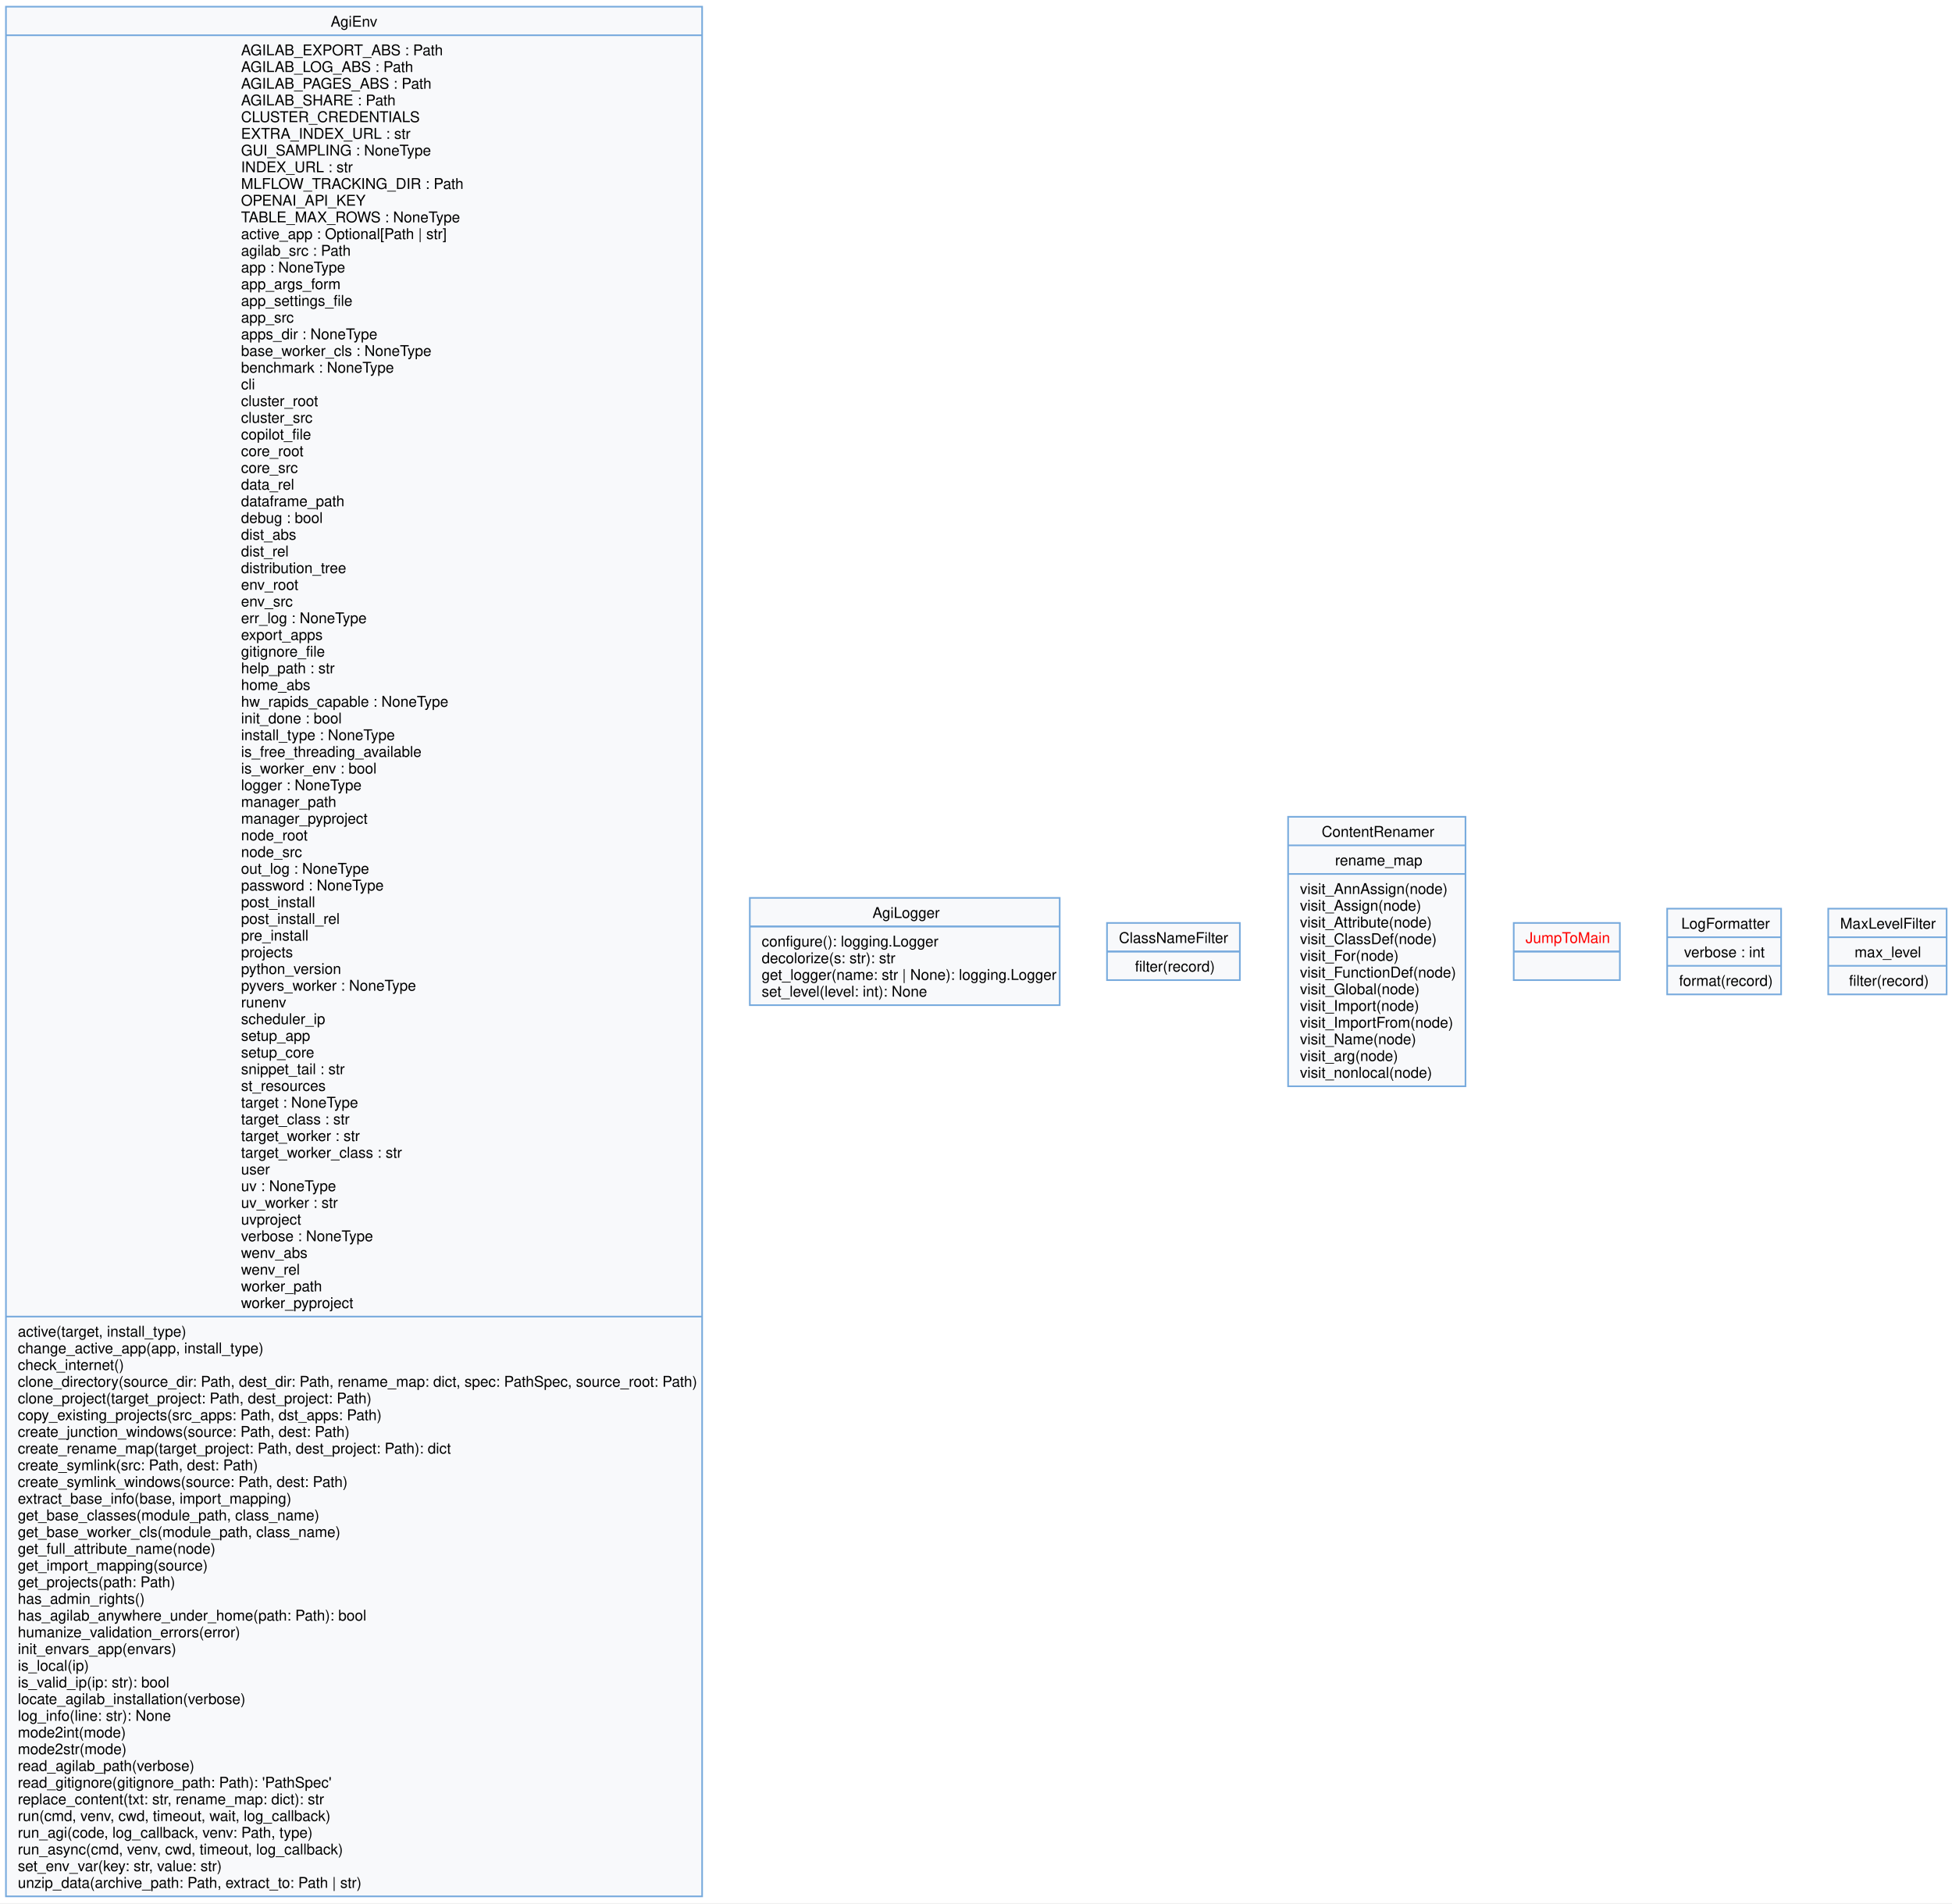
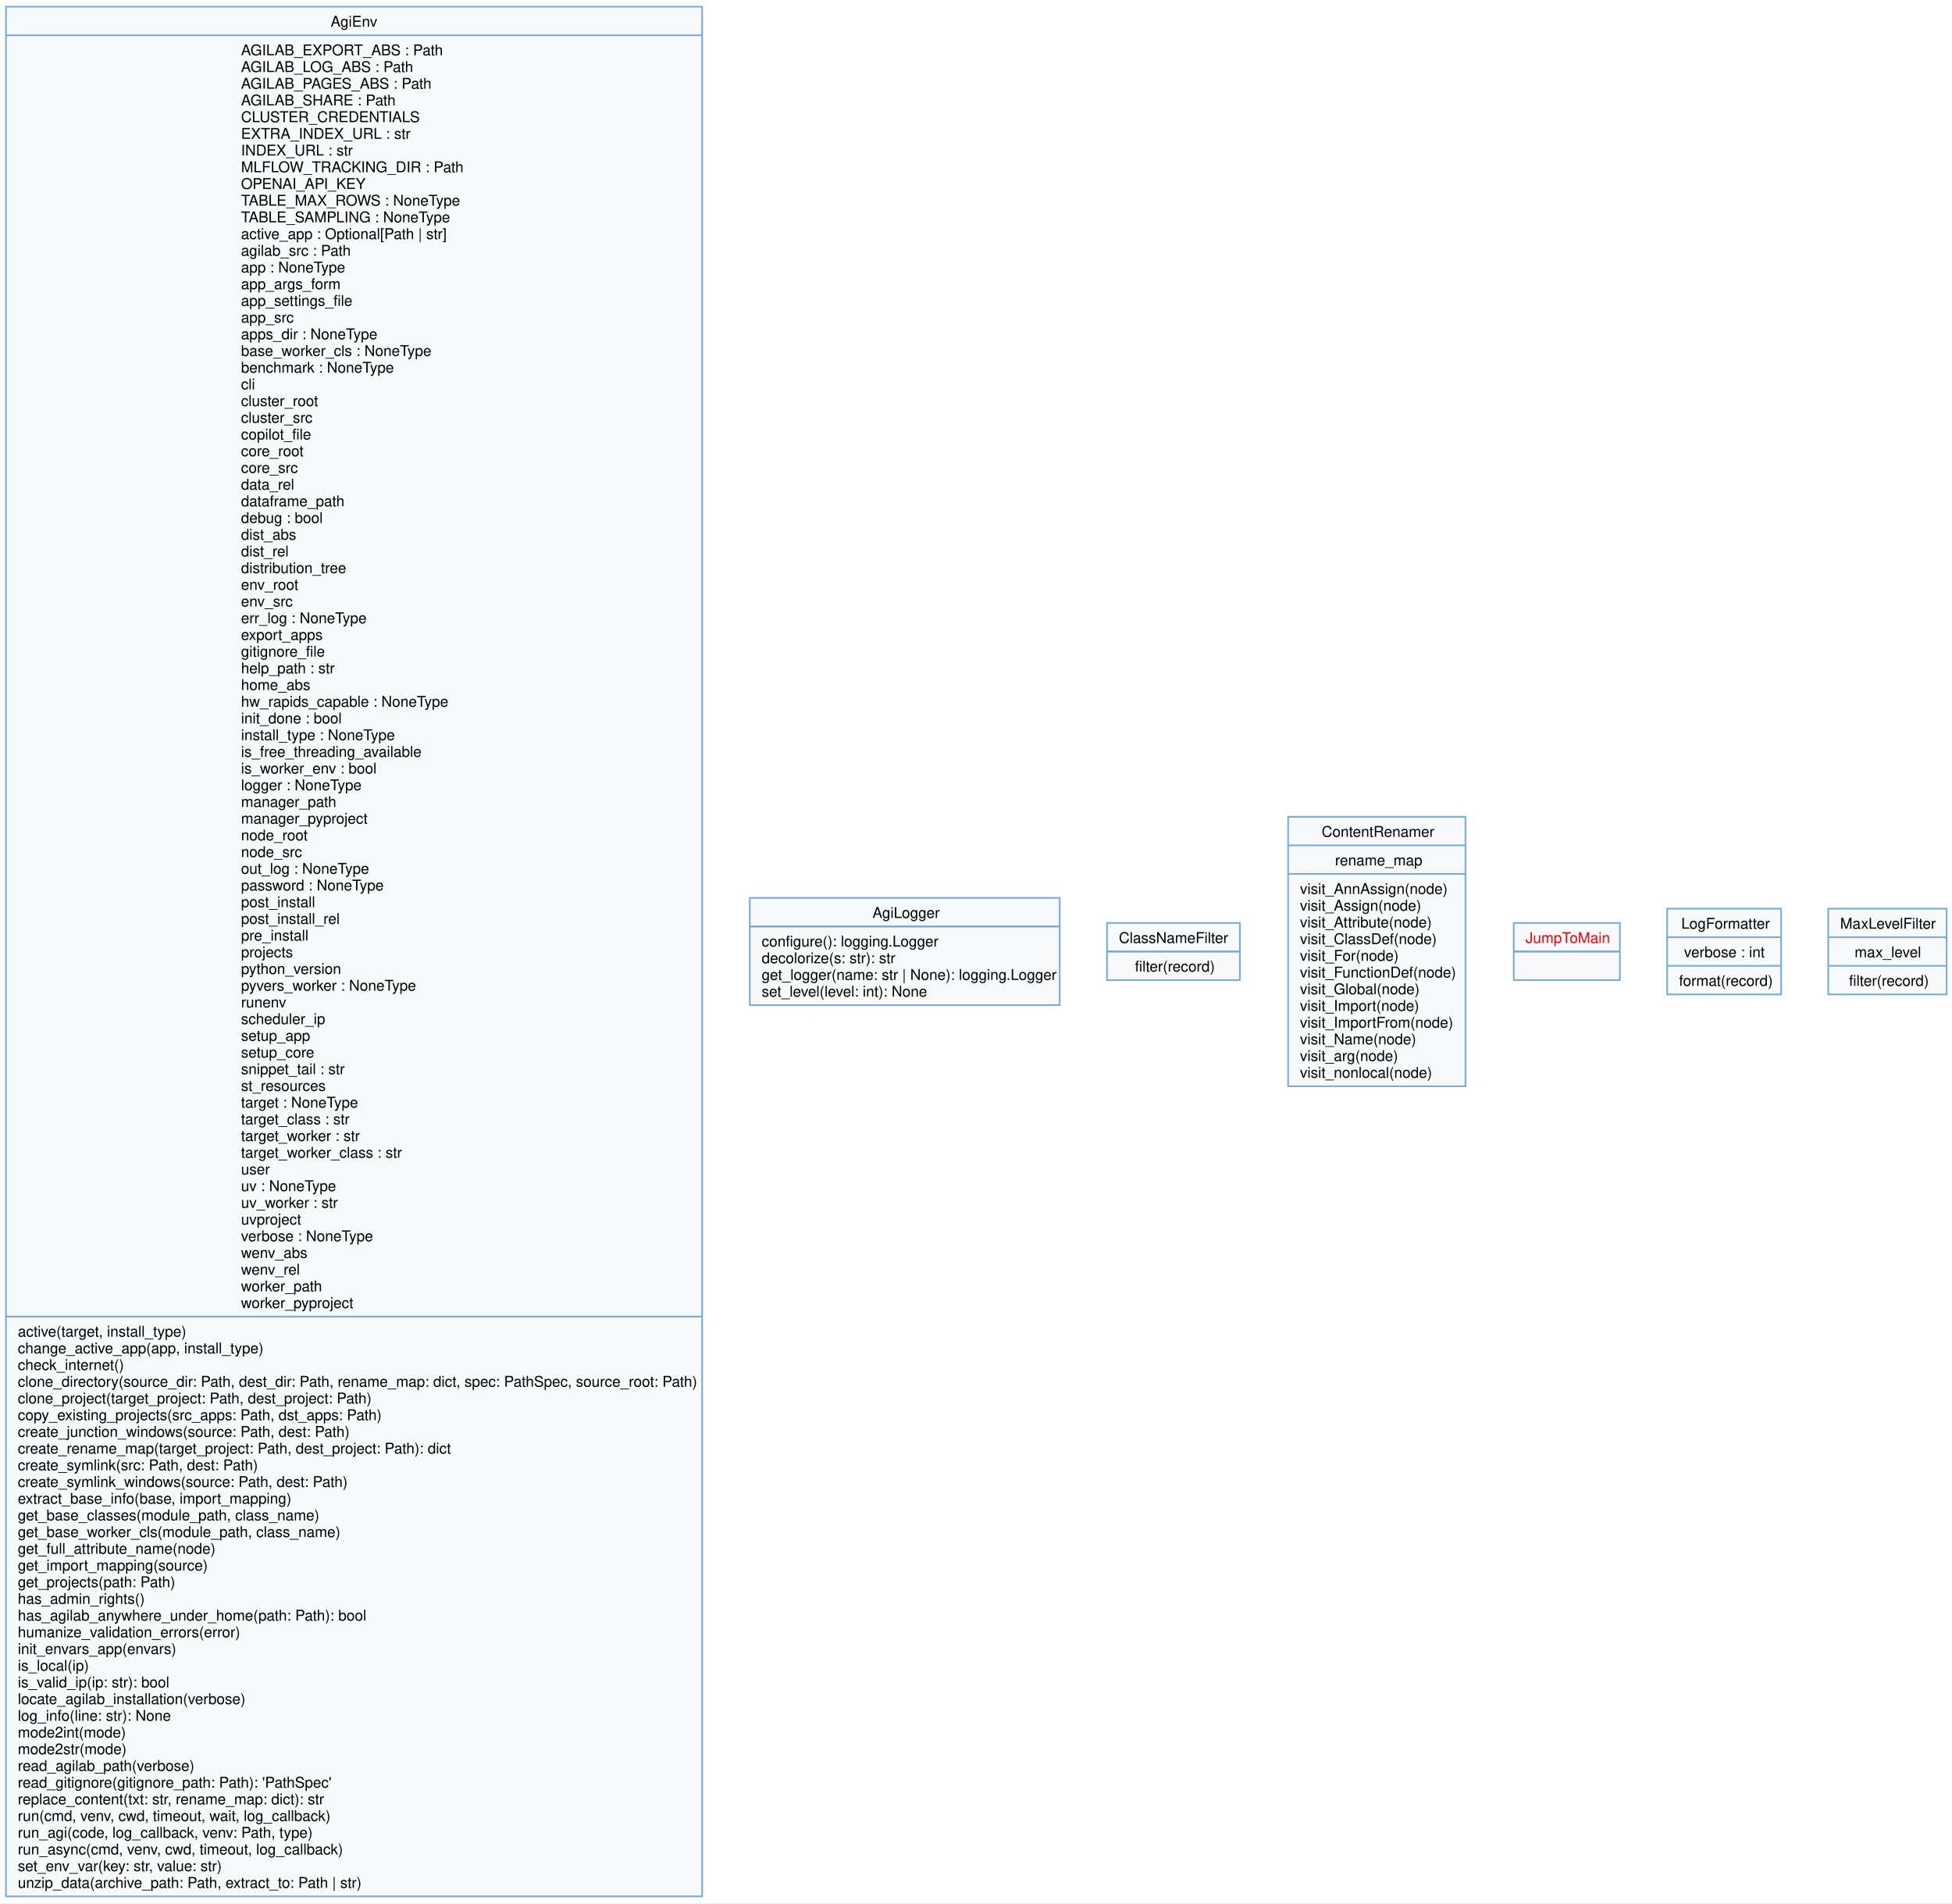
<svg xmlns="http://www.w3.org/2000/svg" width="1315pt" height="1282pt" viewBox="0.00 0.00 1315.00 1282.00">
  <g id="graph0" class="graph" transform="scale(1 1) rotate(0) translate(4 1277.75)">
    <polygon fill="white" stroke="none" points="-4,4 -4,-1277.75 1311.38,-1277.75 1311.38,4 -4,4" />
    <g id="node1" class="node">
      <polygon fill="#f8f9fb" stroke="#77aadd" stroke-width="1.1" points="0,-0.5 0,-1273.25 469,-1273.25 469,-0.5 0,-0.5" />
      <text xml:space="preserve" text-anchor="start" x="218.75" y="-1259.75" font-family="Helvetica,sans-Serif" font-size="10.00">AgiEnv</text>
      <polyline fill="none" stroke="#77aadd" stroke-width="1.1" points="0,-1254 469,-1254" />
      <text xml:space="preserve" text-anchor="start" x="158.38" y="-1240.5" font-family="Helvetica,sans-Serif" font-size="10.00">AGILAB_EXPORT_ABS : Path</text>
      <text xml:space="preserve" text-anchor="start" x="158.38" y="-1229.25" font-family="Helvetica,sans-Serif" font-size="10.00">AGILAB_LOG_ABS : Path</text>
      <text xml:space="preserve" text-anchor="start" x="158.38" y="-1218" font-family="Helvetica,sans-Serif" font-size="10.00">AGILAB_PAGES_ABS : Path</text>
      <text xml:space="preserve" text-anchor="start" x="158.38" y="-1206.75" font-family="Helvetica,sans-Serif" font-size="10.00">AGILAB_SHARE : Path</text>
      <text xml:space="preserve" text-anchor="start" x="158.38" y="-1195.5" font-family="Helvetica,sans-Serif" font-size="10.00">CLUSTER_CREDENTIALS</text>
      <text xml:space="preserve" text-anchor="start" x="158.38" y="-1184.25" font-family="Helvetica,sans-Serif" font-size="10.00">EXTRA_INDEX_URL : str</text>
-       <text xml:space="preserve" text-anchor="start" x="158.38" y="-1173" font-family="Helvetica,sans-Serif" font-size="10.00">GUI_SAMPLING : NoneType</text>
-       <text xml:space="preserve" text-anchor="start" x="158.38" y="-1161.75" font-family="Helvetica,sans-Serif" font-size="10.00">INDEX_URL : str</text>
-       <text xml:space="preserve" text-anchor="start" x="158.38" y="-1150.5" font-family="Helvetica,sans-Serif" font-size="10.00">MLFLOW_TRACKING_DIR : Path</text>
-       <text xml:space="preserve" text-anchor="start" x="158.38" y="-1139.25" font-family="Helvetica,sans-Serif" font-size="10.00">OPENAI_API_KEY</text>
-       <text xml:space="preserve" text-anchor="start" x="158.38" y="-1128" font-family="Helvetica,sans-Serif" font-size="10.00">TABLE_MAX_ROWS : NoneType</text>
+       <text xml:space="preserve" text-anchor="start" x="158.38" y="-1173" font-family="Helvetica,sans-Serif" font-size="10.00">INDEX_URL : str</text>
+       <text xml:space="preserve" text-anchor="start" x="158.38" y="-1161.75" font-family="Helvetica,sans-Serif" font-size="10.00">MLFLOW_TRACKING_DIR : Path</text>
+       <text xml:space="preserve" text-anchor="start" x="158.38" y="-1150.5" font-family="Helvetica,sans-Serif" font-size="10.00">OPENAI_API_KEY</text>
+       <text xml:space="preserve" text-anchor="start" x="158.38" y="-1139.25" font-family="Helvetica,sans-Serif" font-size="10.00">TABLE_MAX_ROWS : NoneType</text>
+       <text xml:space="preserve" text-anchor="start" x="158.38" y="-1128" font-family="Helvetica,sans-Serif" font-size="10.00">TABLE_SAMPLING : NoneType</text>
      <text xml:space="preserve" text-anchor="start" x="158.38" y="-1116.75" font-family="Helvetica,sans-Serif" font-size="10.00">active_app : Optional[Path | str]</text>
      <text xml:space="preserve" text-anchor="start" x="158.38" y="-1105.5" font-family="Helvetica,sans-Serif" font-size="10.00">agilab_src : Path</text>
      <text xml:space="preserve" text-anchor="start" x="158.38" y="-1094.25" font-family="Helvetica,sans-Serif" font-size="10.00">app : NoneType</text>
      <text xml:space="preserve" text-anchor="start" x="158.38" y="-1083" font-family="Helvetica,sans-Serif" font-size="10.00">app_args_form</text>
      <text xml:space="preserve" text-anchor="start" x="158.38" y="-1071.75" font-family="Helvetica,sans-Serif" font-size="10.00">app_settings_file</text>
      <text xml:space="preserve" text-anchor="start" x="158.38" y="-1060.5" font-family="Helvetica,sans-Serif" font-size="10.00">app_src</text>
      <text xml:space="preserve" text-anchor="start" x="158.38" y="-1049.25" font-family="Helvetica,sans-Serif" font-size="10.00">apps_dir : NoneType</text>
      <text xml:space="preserve" text-anchor="start" x="158.38" y="-1038" font-family="Helvetica,sans-Serif" font-size="10.00">base_worker_cls : NoneType</text>
      <text xml:space="preserve" text-anchor="start" x="158.38" y="-1026.75" font-family="Helvetica,sans-Serif" font-size="10.00">benchmark : NoneType</text>
      <text xml:space="preserve" text-anchor="start" x="158.38" y="-1015.5" font-family="Helvetica,sans-Serif" font-size="10.00">cli</text>
      <text xml:space="preserve" text-anchor="start" x="158.38" y="-1004.25" font-family="Helvetica,sans-Serif" font-size="10.00">cluster_root</text>
      <text xml:space="preserve" text-anchor="start" x="158.38" y="-993" font-family="Helvetica,sans-Serif" font-size="10.00">cluster_src</text>
      <text xml:space="preserve" text-anchor="start" x="158.38" y="-981.75" font-family="Helvetica,sans-Serif" font-size="10.00">copilot_file</text>
      <text xml:space="preserve" text-anchor="start" x="158.38" y="-970.5" font-family="Helvetica,sans-Serif" font-size="10.00">core_root</text>
      <text xml:space="preserve" text-anchor="start" x="158.38" y="-959.25" font-family="Helvetica,sans-Serif" font-size="10.00">core_src</text>
      <text xml:space="preserve" text-anchor="start" x="158.38" y="-948" font-family="Helvetica,sans-Serif" font-size="10.00">data_rel</text>
      <text xml:space="preserve" text-anchor="start" x="158.38" y="-936.75" font-family="Helvetica,sans-Serif" font-size="10.00">dataframe_path</text>
      <text xml:space="preserve" text-anchor="start" x="158.38" y="-925.5" font-family="Helvetica,sans-Serif" font-size="10.00">debug : bool</text>
      <text xml:space="preserve" text-anchor="start" x="158.38" y="-914.25" font-family="Helvetica,sans-Serif" font-size="10.00">dist_abs</text>
      <text xml:space="preserve" text-anchor="start" x="158.38" y="-903" font-family="Helvetica,sans-Serif" font-size="10.00">dist_rel</text>
      <text xml:space="preserve" text-anchor="start" x="158.38" y="-891.75" font-family="Helvetica,sans-Serif" font-size="10.00">distribution_tree</text>
      <text xml:space="preserve" text-anchor="start" x="158.38" y="-880.5" font-family="Helvetica,sans-Serif" font-size="10.00">env_root</text>
      <text xml:space="preserve" text-anchor="start" x="158.38" y="-869.25" font-family="Helvetica,sans-Serif" font-size="10.00">env_src</text>
      <text xml:space="preserve" text-anchor="start" x="158.38" y="-858" font-family="Helvetica,sans-Serif" font-size="10.00">err_log : NoneType</text>
      <text xml:space="preserve" text-anchor="start" x="158.38" y="-846.75" font-family="Helvetica,sans-Serif" font-size="10.00">export_apps</text>
      <text xml:space="preserve" text-anchor="start" x="158.38" y="-835.5" font-family="Helvetica,sans-Serif" font-size="10.00">gitignore_file</text>
      <text xml:space="preserve" text-anchor="start" x="158.38" y="-824.25" font-family="Helvetica,sans-Serif" font-size="10.00">help_path : str</text>
      <text xml:space="preserve" text-anchor="start" x="158.38" y="-813" font-family="Helvetica,sans-Serif" font-size="10.00">home_abs</text>
      <text xml:space="preserve" text-anchor="start" x="158.38" y="-801.75" font-family="Helvetica,sans-Serif" font-size="10.00">hw_rapids_capable : NoneType</text>
      <text xml:space="preserve" text-anchor="start" x="158.38" y="-790.5" font-family="Helvetica,sans-Serif" font-size="10.00">init_done : bool</text>
      <text xml:space="preserve" text-anchor="start" x="158.38" y="-779.25" font-family="Helvetica,sans-Serif" font-size="10.00">install_type : NoneType</text>
      <text xml:space="preserve" text-anchor="start" x="158.38" y="-768" font-family="Helvetica,sans-Serif" font-size="10.00">is_free_threading_available</text>
      <text xml:space="preserve" text-anchor="start" x="158.38" y="-756.75" font-family="Helvetica,sans-Serif" font-size="10.00">is_worker_env : bool</text>
      <text xml:space="preserve" text-anchor="start" x="158.38" y="-745.5" font-family="Helvetica,sans-Serif" font-size="10.00">logger : NoneType</text>
      <text xml:space="preserve" text-anchor="start" x="158.38" y="-734.25" font-family="Helvetica,sans-Serif" font-size="10.00">manager_path</text>
      <text xml:space="preserve" text-anchor="start" x="158.38" y="-723" font-family="Helvetica,sans-Serif" font-size="10.00">manager_pyproject</text>
      <text xml:space="preserve" text-anchor="start" x="158.38" y="-711.75" font-family="Helvetica,sans-Serif" font-size="10.00">node_root</text>
      <text xml:space="preserve" text-anchor="start" x="158.38" y="-700.5" font-family="Helvetica,sans-Serif" font-size="10.00">node_src</text>
      <text xml:space="preserve" text-anchor="start" x="158.38" y="-689.25" font-family="Helvetica,sans-Serif" font-size="10.00">out_log : NoneType</text>
      <text xml:space="preserve" text-anchor="start" x="158.38" y="-678" font-family="Helvetica,sans-Serif" font-size="10.00">password : NoneType</text>
      <text xml:space="preserve" text-anchor="start" x="158.38" y="-666.75" font-family="Helvetica,sans-Serif" font-size="10.00">post_install</text>
      <text xml:space="preserve" text-anchor="start" x="158.38" y="-655.5" font-family="Helvetica,sans-Serif" font-size="10.00">post_install_rel</text>
      <text xml:space="preserve" text-anchor="start" x="158.38" y="-644.25" font-family="Helvetica,sans-Serif" font-size="10.00">pre_install</text>
      <text xml:space="preserve" text-anchor="start" x="158.38" y="-633" font-family="Helvetica,sans-Serif" font-size="10.00">projects</text>
      <text xml:space="preserve" text-anchor="start" x="158.38" y="-621.75" font-family="Helvetica,sans-Serif" font-size="10.00">python_version</text>
      <text xml:space="preserve" text-anchor="start" x="158.38" y="-610.5" font-family="Helvetica,sans-Serif" font-size="10.00">pyvers_worker : NoneType</text>
      <text xml:space="preserve" text-anchor="start" x="158.38" y="-599.25" font-family="Helvetica,sans-Serif" font-size="10.00">runenv</text>
      <text xml:space="preserve" text-anchor="start" x="158.38" y="-588" font-family="Helvetica,sans-Serif" font-size="10.00">scheduler_ip</text>
      <text xml:space="preserve" text-anchor="start" x="158.38" y="-576.75" font-family="Helvetica,sans-Serif" font-size="10.00">setup_app</text>
      <text xml:space="preserve" text-anchor="start" x="158.38" y="-565.5" font-family="Helvetica,sans-Serif" font-size="10.00">setup_core</text>
      <text xml:space="preserve" text-anchor="start" x="158.38" y="-554.25" font-family="Helvetica,sans-Serif" font-size="10.00">snippet_tail : str</text>
      <text xml:space="preserve" text-anchor="start" x="158.38" y="-543" font-family="Helvetica,sans-Serif" font-size="10.00">st_resources</text>
      <text xml:space="preserve" text-anchor="start" x="158.38" y="-531.75" font-family="Helvetica,sans-Serif" font-size="10.00">target : NoneType</text>
      <text xml:space="preserve" text-anchor="start" x="158.38" y="-520.5" font-family="Helvetica,sans-Serif" font-size="10.00">target_class : str</text>
      <text xml:space="preserve" text-anchor="start" x="158.38" y="-509.25" font-family="Helvetica,sans-Serif" font-size="10.00">target_worker : str</text>
      <text xml:space="preserve" text-anchor="start" x="158.38" y="-498" font-family="Helvetica,sans-Serif" font-size="10.00">target_worker_class : str</text>
      <text xml:space="preserve" text-anchor="start" x="158.38" y="-486.75" font-family="Helvetica,sans-Serif" font-size="10.00">user</text>
      <text xml:space="preserve" text-anchor="start" x="158.38" y="-475.5" font-family="Helvetica,sans-Serif" font-size="10.00">uv : NoneType</text>
      <text xml:space="preserve" text-anchor="start" x="158.38" y="-464.25" font-family="Helvetica,sans-Serif" font-size="10.00">uv_worker : str</text>
      <text xml:space="preserve" text-anchor="start" x="158.38" y="-453" font-family="Helvetica,sans-Serif" font-size="10.00">uvproject</text>
      <text xml:space="preserve" text-anchor="start" x="158.38" y="-441.75" font-family="Helvetica,sans-Serif" font-size="10.00">verbose : NoneType</text>
      <text xml:space="preserve" text-anchor="start" x="158.38" y="-430.5" font-family="Helvetica,sans-Serif" font-size="10.00">wenv_abs</text>
      <text xml:space="preserve" text-anchor="start" x="158.38" y="-419.25" font-family="Helvetica,sans-Serif" font-size="10.00">wenv_rel</text>
      <text xml:space="preserve" text-anchor="start" x="158.38" y="-408" font-family="Helvetica,sans-Serif" font-size="10.00">worker_path</text>
      <text xml:space="preserve" text-anchor="start" x="158.38" y="-396.75" font-family="Helvetica,sans-Serif" font-size="10.00">worker_pyproject</text>
      <polyline fill="none" stroke="#77aadd" stroke-width="1.1" points="0,-391 469,-391" />
      <text xml:space="preserve" text-anchor="start" x="8" y="-377.5" font-family="Helvetica,sans-Serif" font-size="10.00">active(target, install_type)</text>
      <text xml:space="preserve" text-anchor="start" x="8" y="-366.25" font-family="Helvetica,sans-Serif" font-size="10.00">change_active_app(app, install_type)</text>
      <text xml:space="preserve" text-anchor="start" x="8" y="-355" font-family="Helvetica,sans-Serif" font-size="10.00">check_internet()</text>
      <text xml:space="preserve" text-anchor="start" x="8" y="-343.75" font-family="Helvetica,sans-Serif" font-size="10.00">clone_directory(source_dir: Path, dest_dir: Path, rename_map: dict, spec: PathSpec, source_root: Path)</text>
      <text xml:space="preserve" text-anchor="start" x="8" y="-332.5" font-family="Helvetica,sans-Serif" font-size="10.00">clone_project(target_project: Path, dest_project: Path)</text>
      <text xml:space="preserve" text-anchor="start" x="8" y="-321.25" font-family="Helvetica,sans-Serif" font-size="10.00">copy_existing_projects(src_apps: Path, dst_apps: Path)</text>
      <text xml:space="preserve" text-anchor="start" x="8" y="-310" font-family="Helvetica,sans-Serif" font-size="10.00">create_junction_windows(source: Path, dest: Path)</text>
      <text xml:space="preserve" text-anchor="start" x="8" y="-298.75" font-family="Helvetica,sans-Serif" font-size="10.00">create_rename_map(target_project: Path, dest_project: Path): dict</text>
      <text xml:space="preserve" text-anchor="start" x="8" y="-287.5" font-family="Helvetica,sans-Serif" font-size="10.00">create_symlink(src: Path, dest: Path)</text>
      <text xml:space="preserve" text-anchor="start" x="8" y="-276.25" font-family="Helvetica,sans-Serif" font-size="10.00">create_symlink_windows(source: Path, dest: Path)</text>
      <text xml:space="preserve" text-anchor="start" x="8" y="-265" font-family="Helvetica,sans-Serif" font-size="10.00">extract_base_info(base, import_mapping)</text>
      <text xml:space="preserve" text-anchor="start" x="8" y="-253.75" font-family="Helvetica,sans-Serif" font-size="10.00">get_base_classes(module_path, class_name)</text>
      <text xml:space="preserve" text-anchor="start" x="8" y="-242.5" font-family="Helvetica,sans-Serif" font-size="10.00">get_base_worker_cls(module_path, class_name)</text>
      <text xml:space="preserve" text-anchor="start" x="8" y="-231.25" font-family="Helvetica,sans-Serif" font-size="10.00">get_full_attribute_name(node)</text>
      <text xml:space="preserve" text-anchor="start" x="8" y="-220" font-family="Helvetica,sans-Serif" font-size="10.00">get_import_mapping(source)</text>
      <text xml:space="preserve" text-anchor="start" x="8" y="-208.75" font-family="Helvetica,sans-Serif" font-size="10.00">get_projects(path: Path)</text>
      <text xml:space="preserve" text-anchor="start" x="8" y="-197.5" font-family="Helvetica,sans-Serif" font-size="10.00">has_admin_rights()</text>
      <text xml:space="preserve" text-anchor="start" x="8" y="-186.25" font-family="Helvetica,sans-Serif" font-size="10.00">has_agilab_anywhere_under_home(path: Path): bool</text>
      <text xml:space="preserve" text-anchor="start" x="8" y="-175" font-family="Helvetica,sans-Serif" font-size="10.00">humanize_validation_errors(error)</text>
      <text xml:space="preserve" text-anchor="start" x="8" y="-163.75" font-family="Helvetica,sans-Serif" font-size="10.00">init_envars_app(envars)</text>
      <text xml:space="preserve" text-anchor="start" x="8" y="-152.5" font-family="Helvetica,sans-Serif" font-size="10.00">is_local(ip)</text>
      <text xml:space="preserve" text-anchor="start" x="8" y="-141.25" font-family="Helvetica,sans-Serif" font-size="10.00">is_valid_ip(ip: str): bool</text>
      <text xml:space="preserve" text-anchor="start" x="8" y="-130" font-family="Helvetica,sans-Serif" font-size="10.00">locate_agilab_installation(verbose)</text>
      <text xml:space="preserve" text-anchor="start" x="8" y="-118.75" font-family="Helvetica,sans-Serif" font-size="10.00">log_info(line: str): None</text>
      <text xml:space="preserve" text-anchor="start" x="8" y="-107.5" font-family="Helvetica,sans-Serif" font-size="10.00">mode2int(mode)</text>
      <text xml:space="preserve" text-anchor="start" x="8" y="-96.25" font-family="Helvetica,sans-Serif" font-size="10.00">mode2str(mode)</text>
      <text xml:space="preserve" text-anchor="start" x="8" y="-85" font-family="Helvetica,sans-Serif" font-size="10.00">read_agilab_path(verbose)</text>
      <text xml:space="preserve" text-anchor="start" x="8" y="-73.75" font-family="Helvetica,sans-Serif" font-size="10.00">read_gitignore(gitignore_path: Path): 'PathSpec'</text>
      <text xml:space="preserve" text-anchor="start" x="8" y="-62.5" font-family="Helvetica,sans-Serif" font-size="10.00">replace_content(txt: str, rename_map: dict): str</text>
      <text xml:space="preserve" text-anchor="start" x="8" y="-51.25" font-family="Helvetica,sans-Serif" font-size="10.00">run(cmd, venv, cwd, timeout, wait, log_callback)</text>
      <text xml:space="preserve" text-anchor="start" x="8" y="-40" font-family="Helvetica,sans-Serif" font-size="10.00">run_agi(code, log_callback, venv: Path, type)</text>
      <text xml:space="preserve" text-anchor="start" x="8" y="-28.75" font-family="Helvetica,sans-Serif" font-size="10.00">run_async(cmd, venv, cwd, timeout, log_callback)</text>
      <text xml:space="preserve" text-anchor="start" x="8" y="-17.5" font-family="Helvetica,sans-Serif" font-size="10.00">set_env_var(key: str, value: str)</text>
      <text xml:space="preserve" text-anchor="start" x="8" y="-6.25" font-family="Helvetica,sans-Serif" font-size="10.00">unzip_data(archive_path: Path, extract_to: Path | str)</text>
    </g>
    <g id="node2" class="node">
      <polygon fill="#f8f9fb" stroke="#77aadd" stroke-width="1.1" points="501.12,-600.75 501.12,-673 709.88,-673 709.88,-600.75 501.12,-600.75" />
      <text xml:space="preserve" text-anchor="start" x="583.75" y="-659.5" font-family="Helvetica,sans-Serif" font-size="10.00">AgiLogger</text>
      <polyline fill="none" stroke="#77aadd" stroke-width="1.1" points="501.12,-653.75 709.88,-653.75" />
      <polyline fill="none" stroke="#77aadd" stroke-width="1.1" points="501.12,-653.75 709.88,-653.75" />
      <text xml:space="preserve" text-anchor="start" x="509.12" y="-640.25" font-family="Helvetica,sans-Serif" font-size="10.00">configure(): logging.Logger</text>
      <text xml:space="preserve" text-anchor="start" x="509.12" y="-629" font-family="Helvetica,sans-Serif" font-size="10.00">decolorize(s: str): str</text>
      <text xml:space="preserve" text-anchor="start" x="509.12" y="-617.75" font-family="Helvetica,sans-Serif" font-size="10.00">get_logger(name: str | None): logging.Logger</text>
      <text xml:space="preserve" text-anchor="start" x="509.12" y="-606.5" font-family="Helvetica,sans-Serif" font-size="10.00">set_level(level: int): None</text>
    </g>
    <g id="node3" class="node">
      <polygon fill="#f8f9fb" stroke="#77aadd" stroke-width="1.1" points="741.75,-617.62 741.75,-656.12 831.25,-656.12 831.25,-617.62 741.75,-617.62" />
      <text xml:space="preserve" text-anchor="start" x="749.75" y="-642.62" font-family="Helvetica,sans-Serif" font-size="10.00">ClassNameFilter</text>
      <polyline fill="none" stroke="#77aadd" stroke-width="1.1" points="741.75,-636.88 831.25,-636.88" />
      <polyline fill="none" stroke="#77aadd" stroke-width="1.1" points="741.75,-636.88 831.25,-636.88" />
      <text xml:space="preserve" text-anchor="start" x="760.62" y="-623.38" font-family="Helvetica,sans-Serif" font-size="10.00">filter(record)</text>
    </g>
    <g id="node4" class="node">
      <polygon fill="#f8f9fb" stroke="#77aadd" stroke-width="1.1" points="863.75,-546.12 863.75,-727.62 983.25,-727.62 983.25,-546.12 863.75,-546.12" />
      <text xml:space="preserve" text-anchor="start" x="886.38" y="-714.12" font-family="Helvetica,sans-Serif" font-size="10.00">ContentRenamer</text>
      <polyline fill="none" stroke="#77aadd" stroke-width="1.1" points="863.75,-708.38 983.25,-708.38" />
      <text xml:space="preserve" text-anchor="start" x="895.38" y="-694.88" font-family="Helvetica,sans-Serif" font-size="10.00">rename_map</text>
      <polyline fill="none" stroke="#77aadd" stroke-width="1.1" points="863.75,-689.12 983.25,-689.12" />
      <text xml:space="preserve" text-anchor="start" x="871.75" y="-675.62" font-family="Helvetica,sans-Serif" font-size="10.00">visit_AnnAssign(node)</text>
      <text xml:space="preserve" text-anchor="start" x="871.75" y="-664.38" font-family="Helvetica,sans-Serif" font-size="10.00">visit_Assign(node)</text>
      <text xml:space="preserve" text-anchor="start" x="871.75" y="-653.12" font-family="Helvetica,sans-Serif" font-size="10.00">visit_Attribute(node)</text>
      <text xml:space="preserve" text-anchor="start" x="871.75" y="-641.88" font-family="Helvetica,sans-Serif" font-size="10.00">visit_ClassDef(node)</text>
      <text xml:space="preserve" text-anchor="start" x="871.75" y="-630.62" font-family="Helvetica,sans-Serif" font-size="10.00">visit_For(node)</text>
      <text xml:space="preserve" text-anchor="start" x="871.75" y="-619.38" font-family="Helvetica,sans-Serif" font-size="10.00">visit_FunctionDef(node)</text>
      <text xml:space="preserve" text-anchor="start" x="871.75" y="-608.12" font-family="Helvetica,sans-Serif" font-size="10.00">visit_Global(node)</text>
      <text xml:space="preserve" text-anchor="start" x="871.75" y="-596.88" font-family="Helvetica,sans-Serif" font-size="10.00">visit_Import(node)</text>
      <text xml:space="preserve" text-anchor="start" x="871.75" y="-585.62" font-family="Helvetica,sans-Serif" font-size="10.00">visit_ImportFrom(node)</text>
      <text xml:space="preserve" text-anchor="start" x="871.75" y="-574.38" font-family="Helvetica,sans-Serif" font-size="10.00">visit_Name(node)</text>
      <text xml:space="preserve" text-anchor="start" x="871.75" y="-563.12" font-family="Helvetica,sans-Serif" font-size="10.00">visit_arg(node)</text>
      <text xml:space="preserve" text-anchor="start" x="871.75" y="-551.88" font-family="Helvetica,sans-Serif" font-size="10.00">visit_nonlocal(node)</text>
    </g>
    <g id="node5" class="node">
      <polygon fill="#f8f9fb" stroke="#77aadd" stroke-width="1.1" points="1015.75,-617.62 1015.75,-656.12 1087.25,-656.12 1087.25,-617.62 1015.75,-617.62" />
      <text xml:space="preserve" text-anchor="start" x="1023.75" y="-642.62" font-family="Helvetica,sans-Serif" font-size="10.00" fill="red">JumpToMain</text>
      <polyline fill="none" stroke="#77aadd" stroke-width="1.1" points="1015.75,-636.88 1087.25,-636.88" />
      <polyline fill="none" stroke="#77aadd" stroke-width="1.1" points="1015.75,-636.88 1087.25,-636.88" />
      <text xml:space="preserve" text-anchor="start" x="1050" y="-623.38" font-family="Helvetica,sans-Serif" font-size="10.00" fill="red"> </text>
    </g>
    <g id="node6" class="node">
      <polygon fill="#f8f9fb" stroke="#77aadd" stroke-width="1.1" points="1119.12,-608 1119.12,-665.75 1195.88,-665.75 1195.88,-608 1119.12,-608" />
      <text xml:space="preserve" text-anchor="start" x="1128.62" y="-652.25" font-family="Helvetica,sans-Serif" font-size="10.00">LogFormatter</text>
      <polyline fill="none" stroke="#77aadd" stroke-width="1.1" points="1119.12,-646.5 1195.88,-646.5" />
      <text xml:space="preserve" text-anchor="start" x="1130.5" y="-633" font-family="Helvetica,sans-Serif" font-size="10.00">verbose : int</text>
      <polyline fill="none" stroke="#77aadd" stroke-width="1.1" points="1119.12,-627.25 1195.88,-627.25" />
      <text xml:space="preserve" text-anchor="start" x="1127.12" y="-613.75" font-family="Helvetica,sans-Serif" font-size="10.00">format(record)</text>
    </g>
    <g id="node7" class="node">
      <polygon fill="#f8f9fb" stroke="#77aadd" stroke-width="1.1" points="1227.62,-608 1227.62,-665.75 1307.38,-665.75 1307.38,-608 1227.62,-608" />
      <text xml:space="preserve" text-anchor="start" x="1235.62" y="-652.25" font-family="Helvetica,sans-Serif" font-size="10.00">MaxLevelFilter</text>
      <polyline fill="none" stroke="#77aadd" stroke-width="1.1" points="1227.62,-646.5 1307.38,-646.5" />
      <text xml:space="preserve" text-anchor="start" x="1245.38" y="-633" font-family="Helvetica,sans-Serif" font-size="10.00">max_level</text>
      <polyline fill="none" stroke="#77aadd" stroke-width="1.1" points="1227.62,-627.25 1307.38,-627.25" />
      <text xml:space="preserve" text-anchor="start" x="1241.62" y="-613.75" font-family="Helvetica,sans-Serif" font-size="10.00">filter(record)</text>
    </g>
  </g>
</svg>
